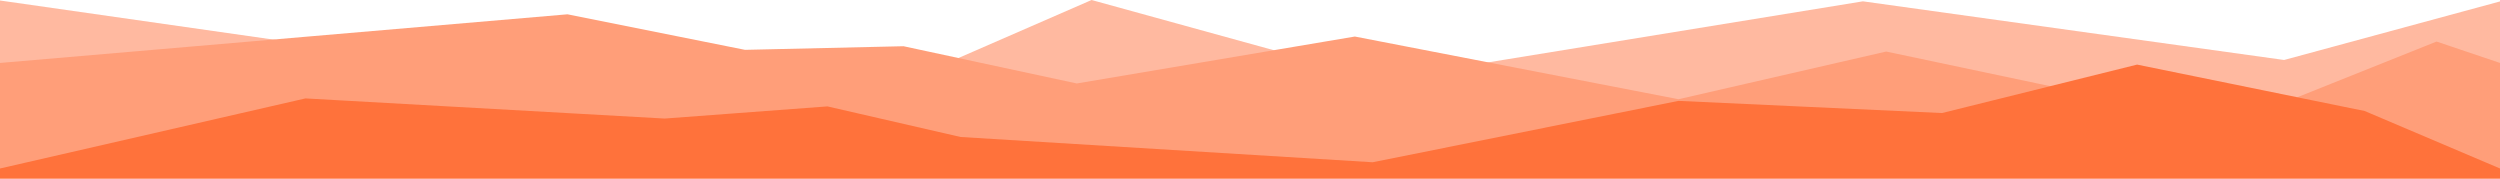
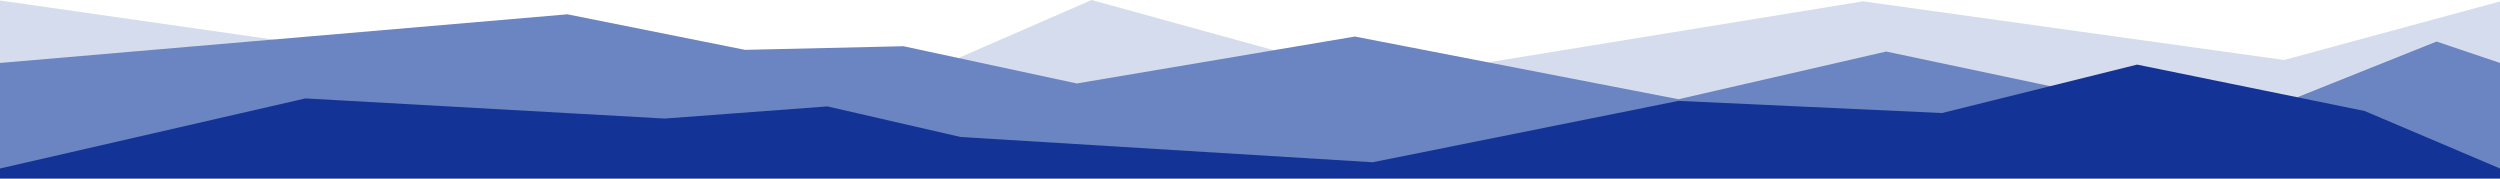
<svg xmlns="http://www.w3.org/2000/svg" width="1512" height="108" viewBox="0 0 1512 108" fill="none">
-   <path d="M0 0.299L380.282 54.695L577.111 36.195L660.188 0L835.288 48.261L1126.7 0.804L1381.42 36.279L1512 0.862L1512 108H0V0.299Z" fill="#FFB9A0" />
-   <path d="M0 38.069L343.217 8.652L450.578 30.142L546.436 27.956L651.241 50.478L819.416 22.096L1015.14 60.013L1140.76 31.174L1348.75 75.072L1473.64 25.131L1512 38.069L1512 107H0V38.069Z" fill="#FF9E79" />
-   <path d="M0 108V101.901L184.732 59.521L402.005 71.7L500.424 64.347L580.945 82.847L830.176 98.13L1015.14 61.013L1174.52 68.365L1292.51 39.069L1430.15 67.132L1512 101.901L1512 108H0Z" fill="#FF723B" />
+   <path d="M0 0.299L380.282 54.695L577.111 36.195L660.188 0L835.288 48.261L1126.7 0.804L1381.42 36.279L1512 0.862L1512 108H0V0.299Z" fill="#D4DCEE" />
+   <path d="M0 38.069L343.217 8.652L450.578 30.142L546.436 27.956L651.241 50.478L819.416 22.096L1015.14 60.013L1140.76 31.174L1348.75 75.072L1473.64 25.131L1512 38.069L1512 107H0V38.069Z" fill="#6B85C2" />
+   <path d="M0 108V101.901L184.732 59.521L402.005 71.7L500.424 64.347L580.945 82.847L830.176 98.13L1015.14 61.013L1174.52 68.365L1292.51 39.069L1430.15 67.132L1512 101.901L1512 108H0Z" fill="#143396" />
</svg>
